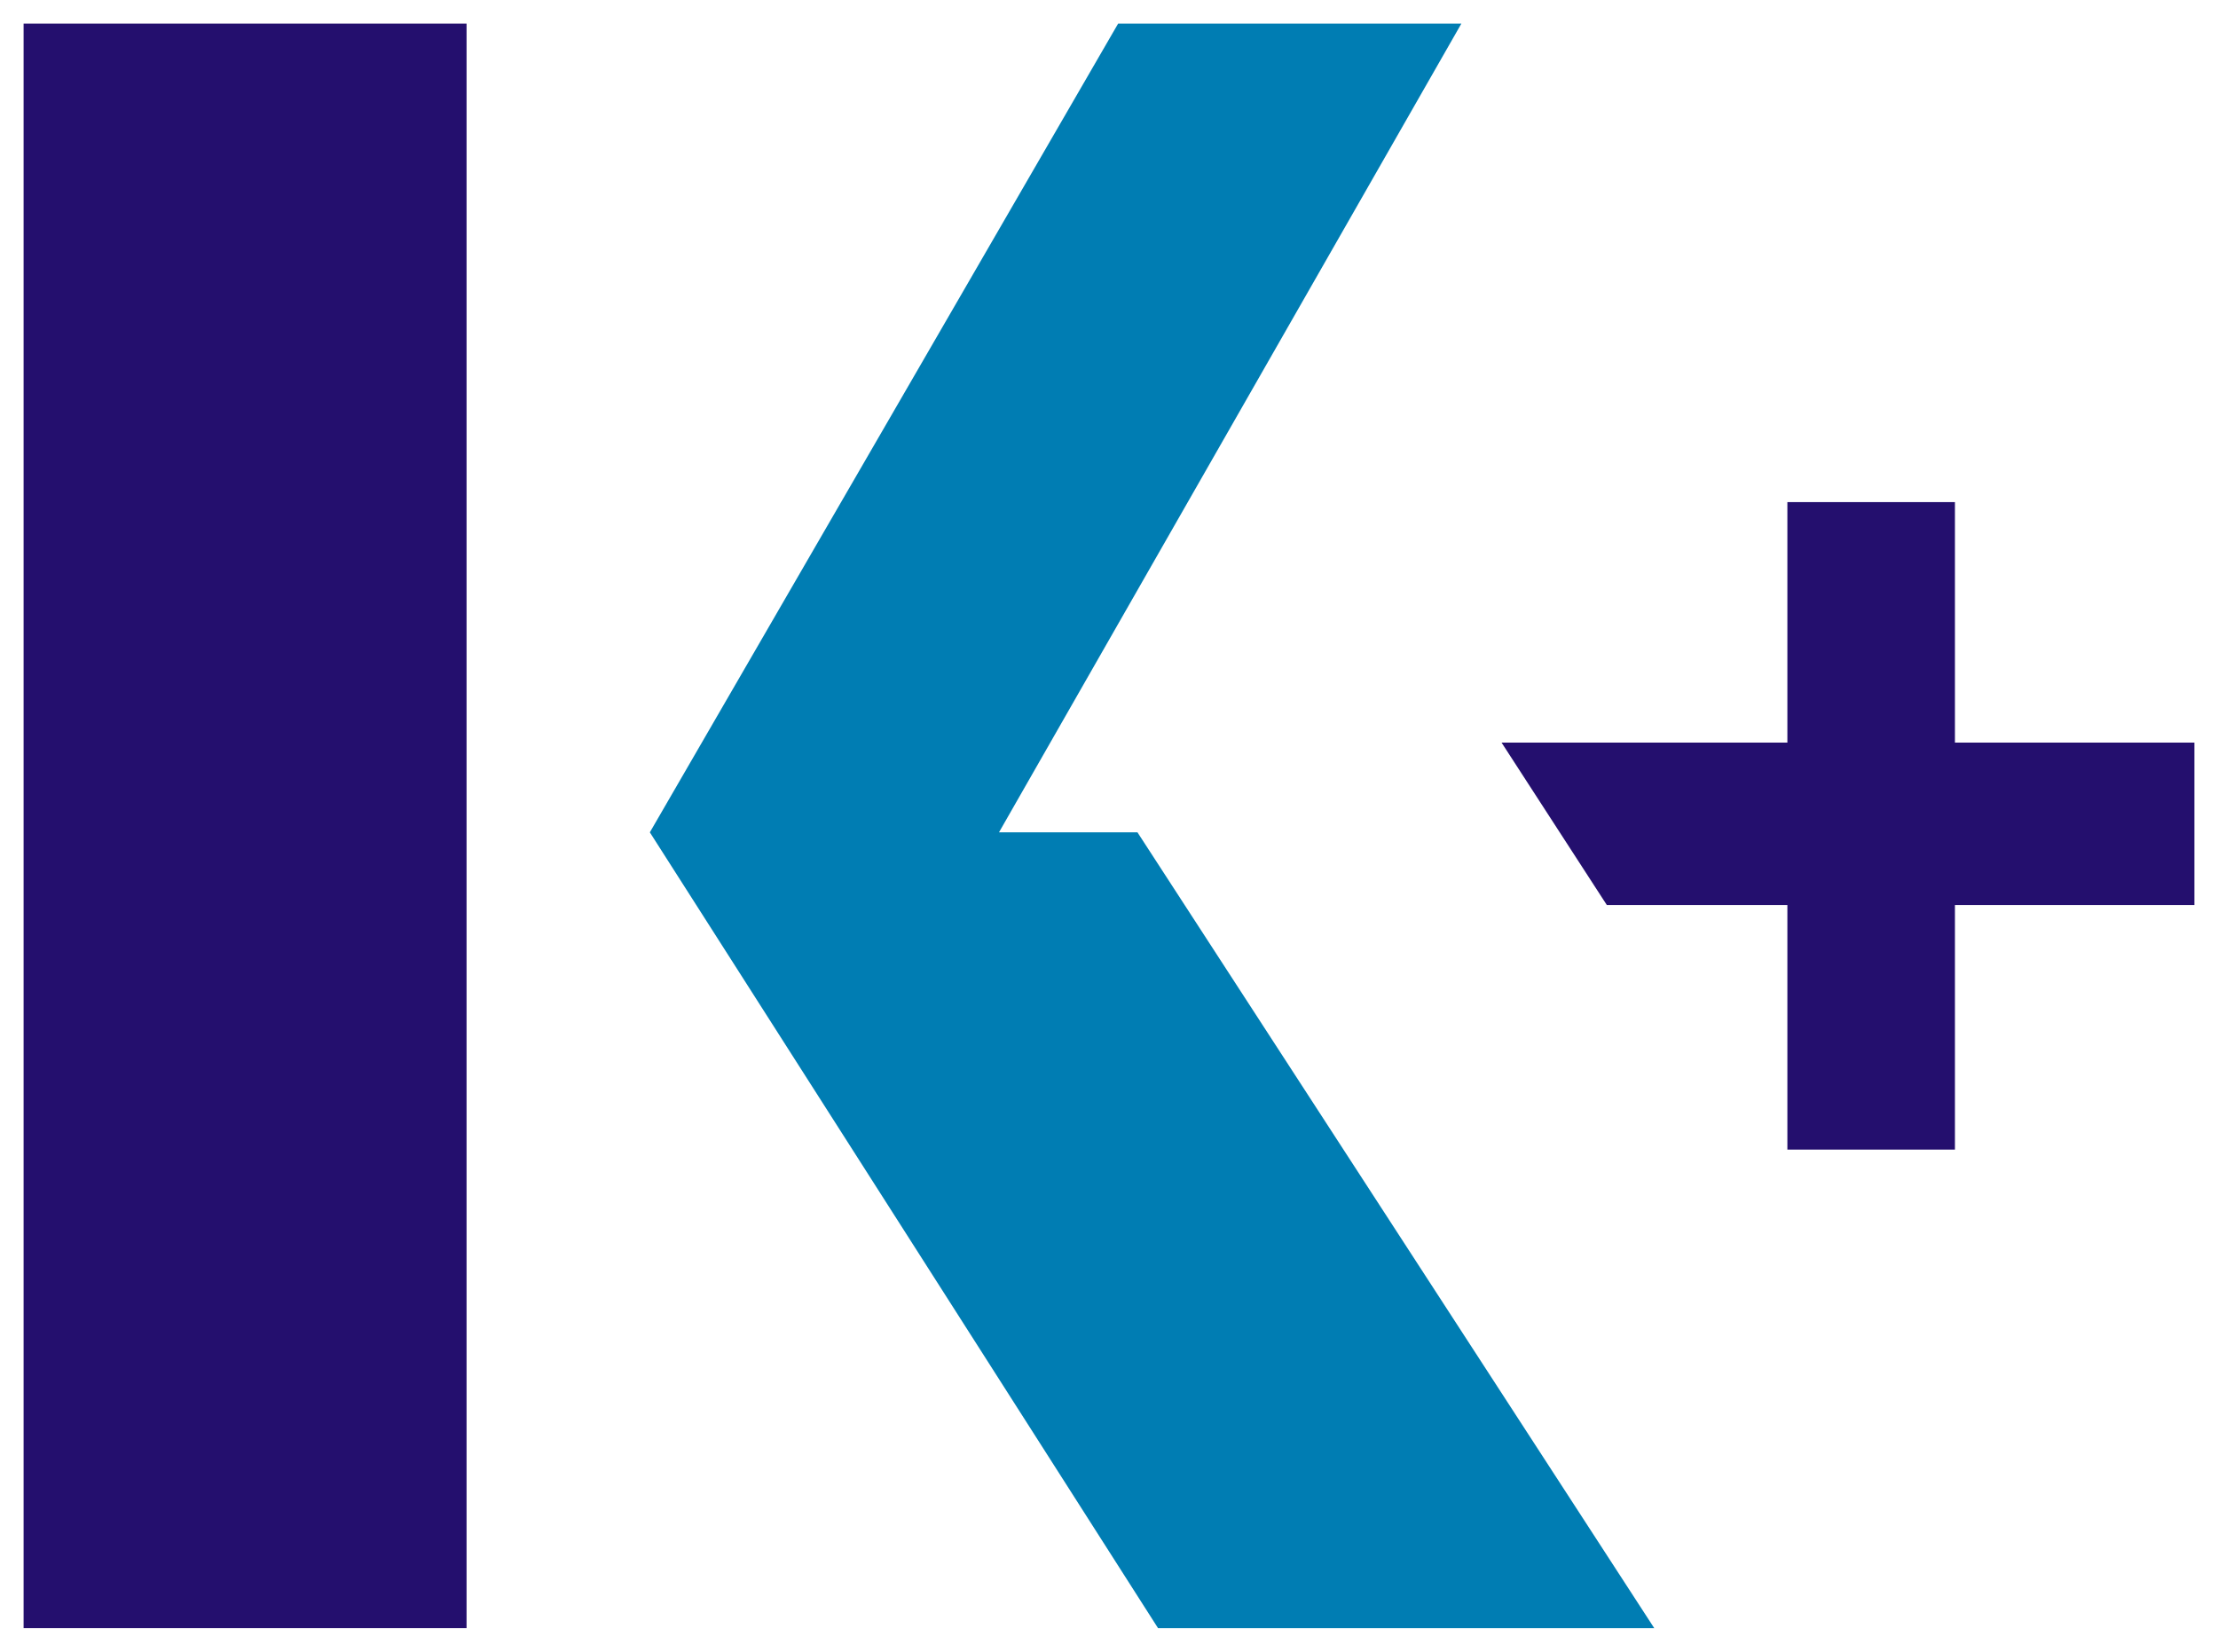
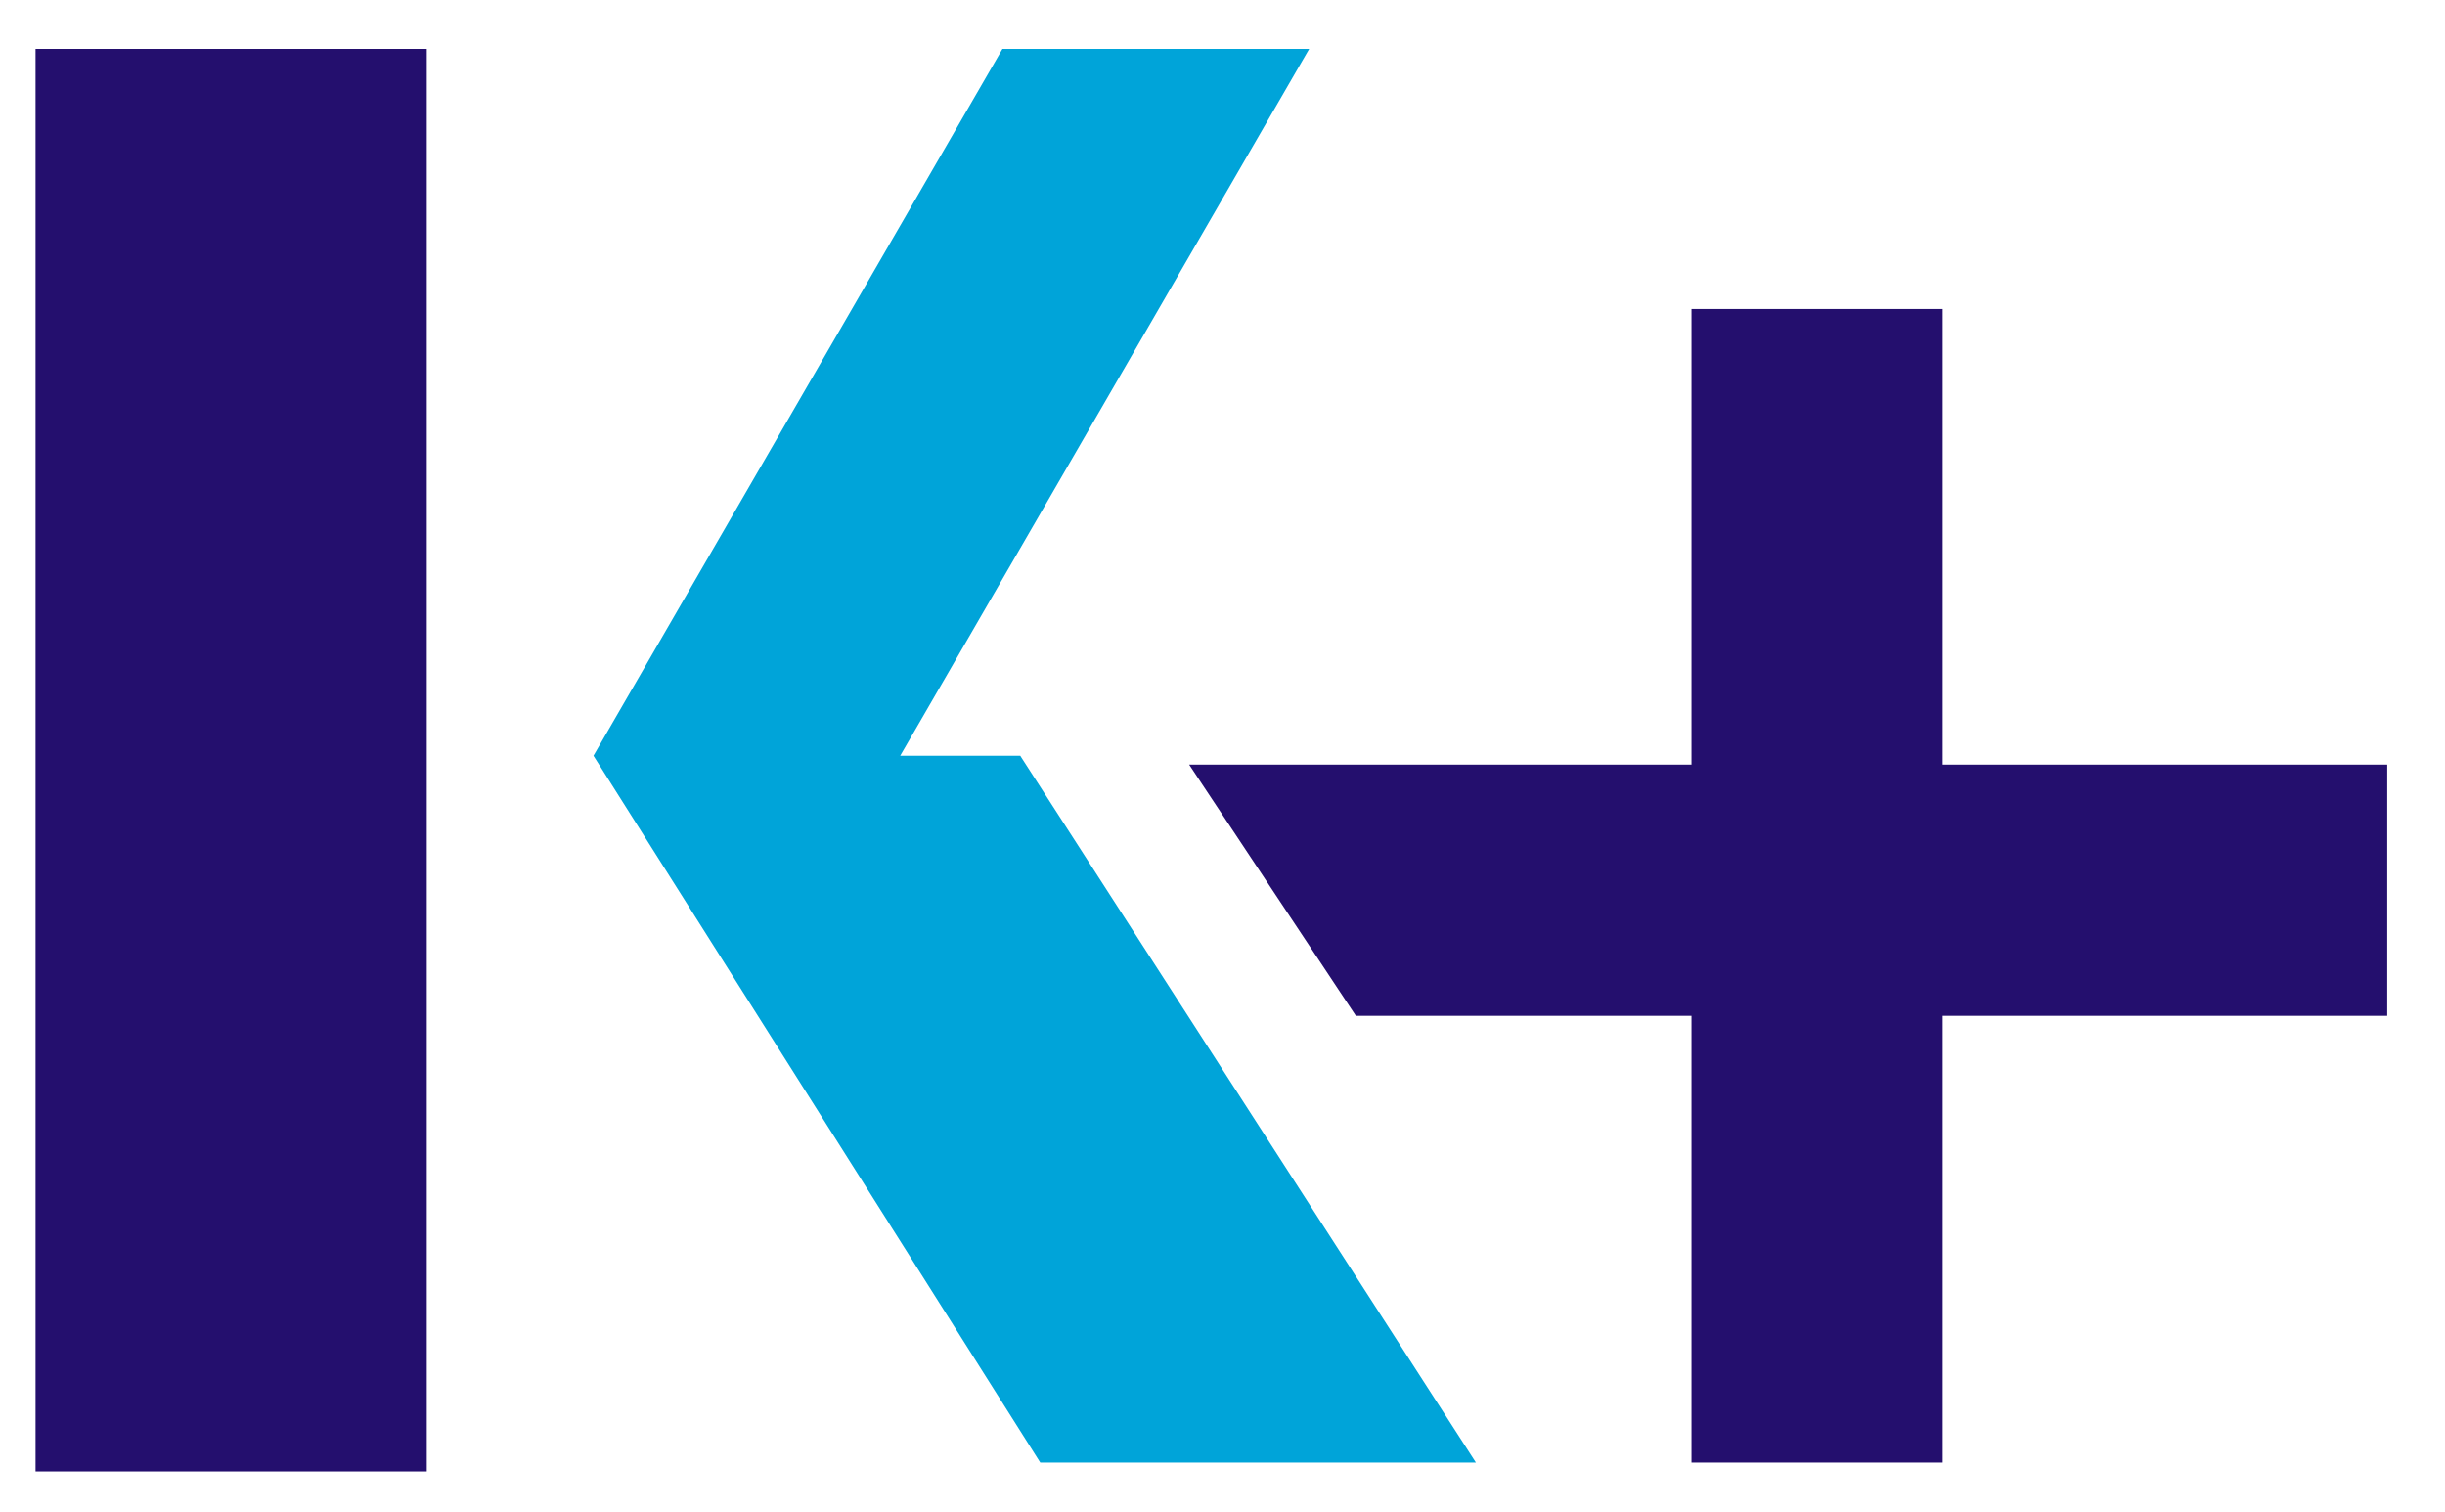
- <svg xmlns="http://www.w3.org/2000/svg" width="100%" height="100%" viewBox="0 0 94 70" version="1.1" xml:space="preserve" style="fill-rule:evenodd;clip-rule:evenodd;stroke-linejoin:round;stroke-miterlimit:1.414;">
-   <g>
-     <rect x="1" y="1" width="18.773" height="68" style="fill:#240f6e;" />
-     <path d="M70.108,69l-21.902,-33.726l-5.868,0l19.596,-34.274l-14.547,0c0,0.009 -19.846,34.274 -19.846,34.274l21.537,33.726l21.03,0Z" style="fill:#007db3;fill-rule:nonzero;" />
+ <svg xmlns="http://www.w3.org/2000/svg" version="1.1" id="Layer_1" x="0px" y="0px" viewBox="0 0 110 68" style="enable-background:new 0 0 110 68;" xml:space="preserve">
+   <style type="text/css">
+ 	.st0{fill:#240F6E;}
+ 	.st1{fill:#00A4D9;}
+ </style>
+   <g id="XMLID_119_">
+     <g id="XMLID_121_">
+       <rect id="XMLID_124_" x="1.6" y="2.2" class="st0" width="17.6" height="64" />
+       <g id="XMLID_122_">
+         <polygon id="XMLID_123_" class="st1" points="66.4,65.8 45.9,34 40.5,34 58.9,2.2 45.1,2.2 26.7,34 46.8,65.8    " />
+       </g>
+     </g>
+     <polygon id="XMLID_120_" class="st0" points="107.4,34.4 87.4,34.4 87.4,13.9 76.1,13.9 76.1,34.4 53.5,34.4 61,45.7 76.1,45.7    76.1,65.8 87.4,65.8 87.4,45.7 107.4,45.7  " />
  </g>
-   <path d="M82.851,38.354l0,10.366l-7.101,0l0,-10.366l-7.652,0l-4.461,-6.883l12.113,0l0,-10.191l7.101,0l0,10.191l10.149,0l0,6.883l-10.149,0l0,0Z" style="fill:#240f6e;fill-rule:nonzero;" />
</svg>
